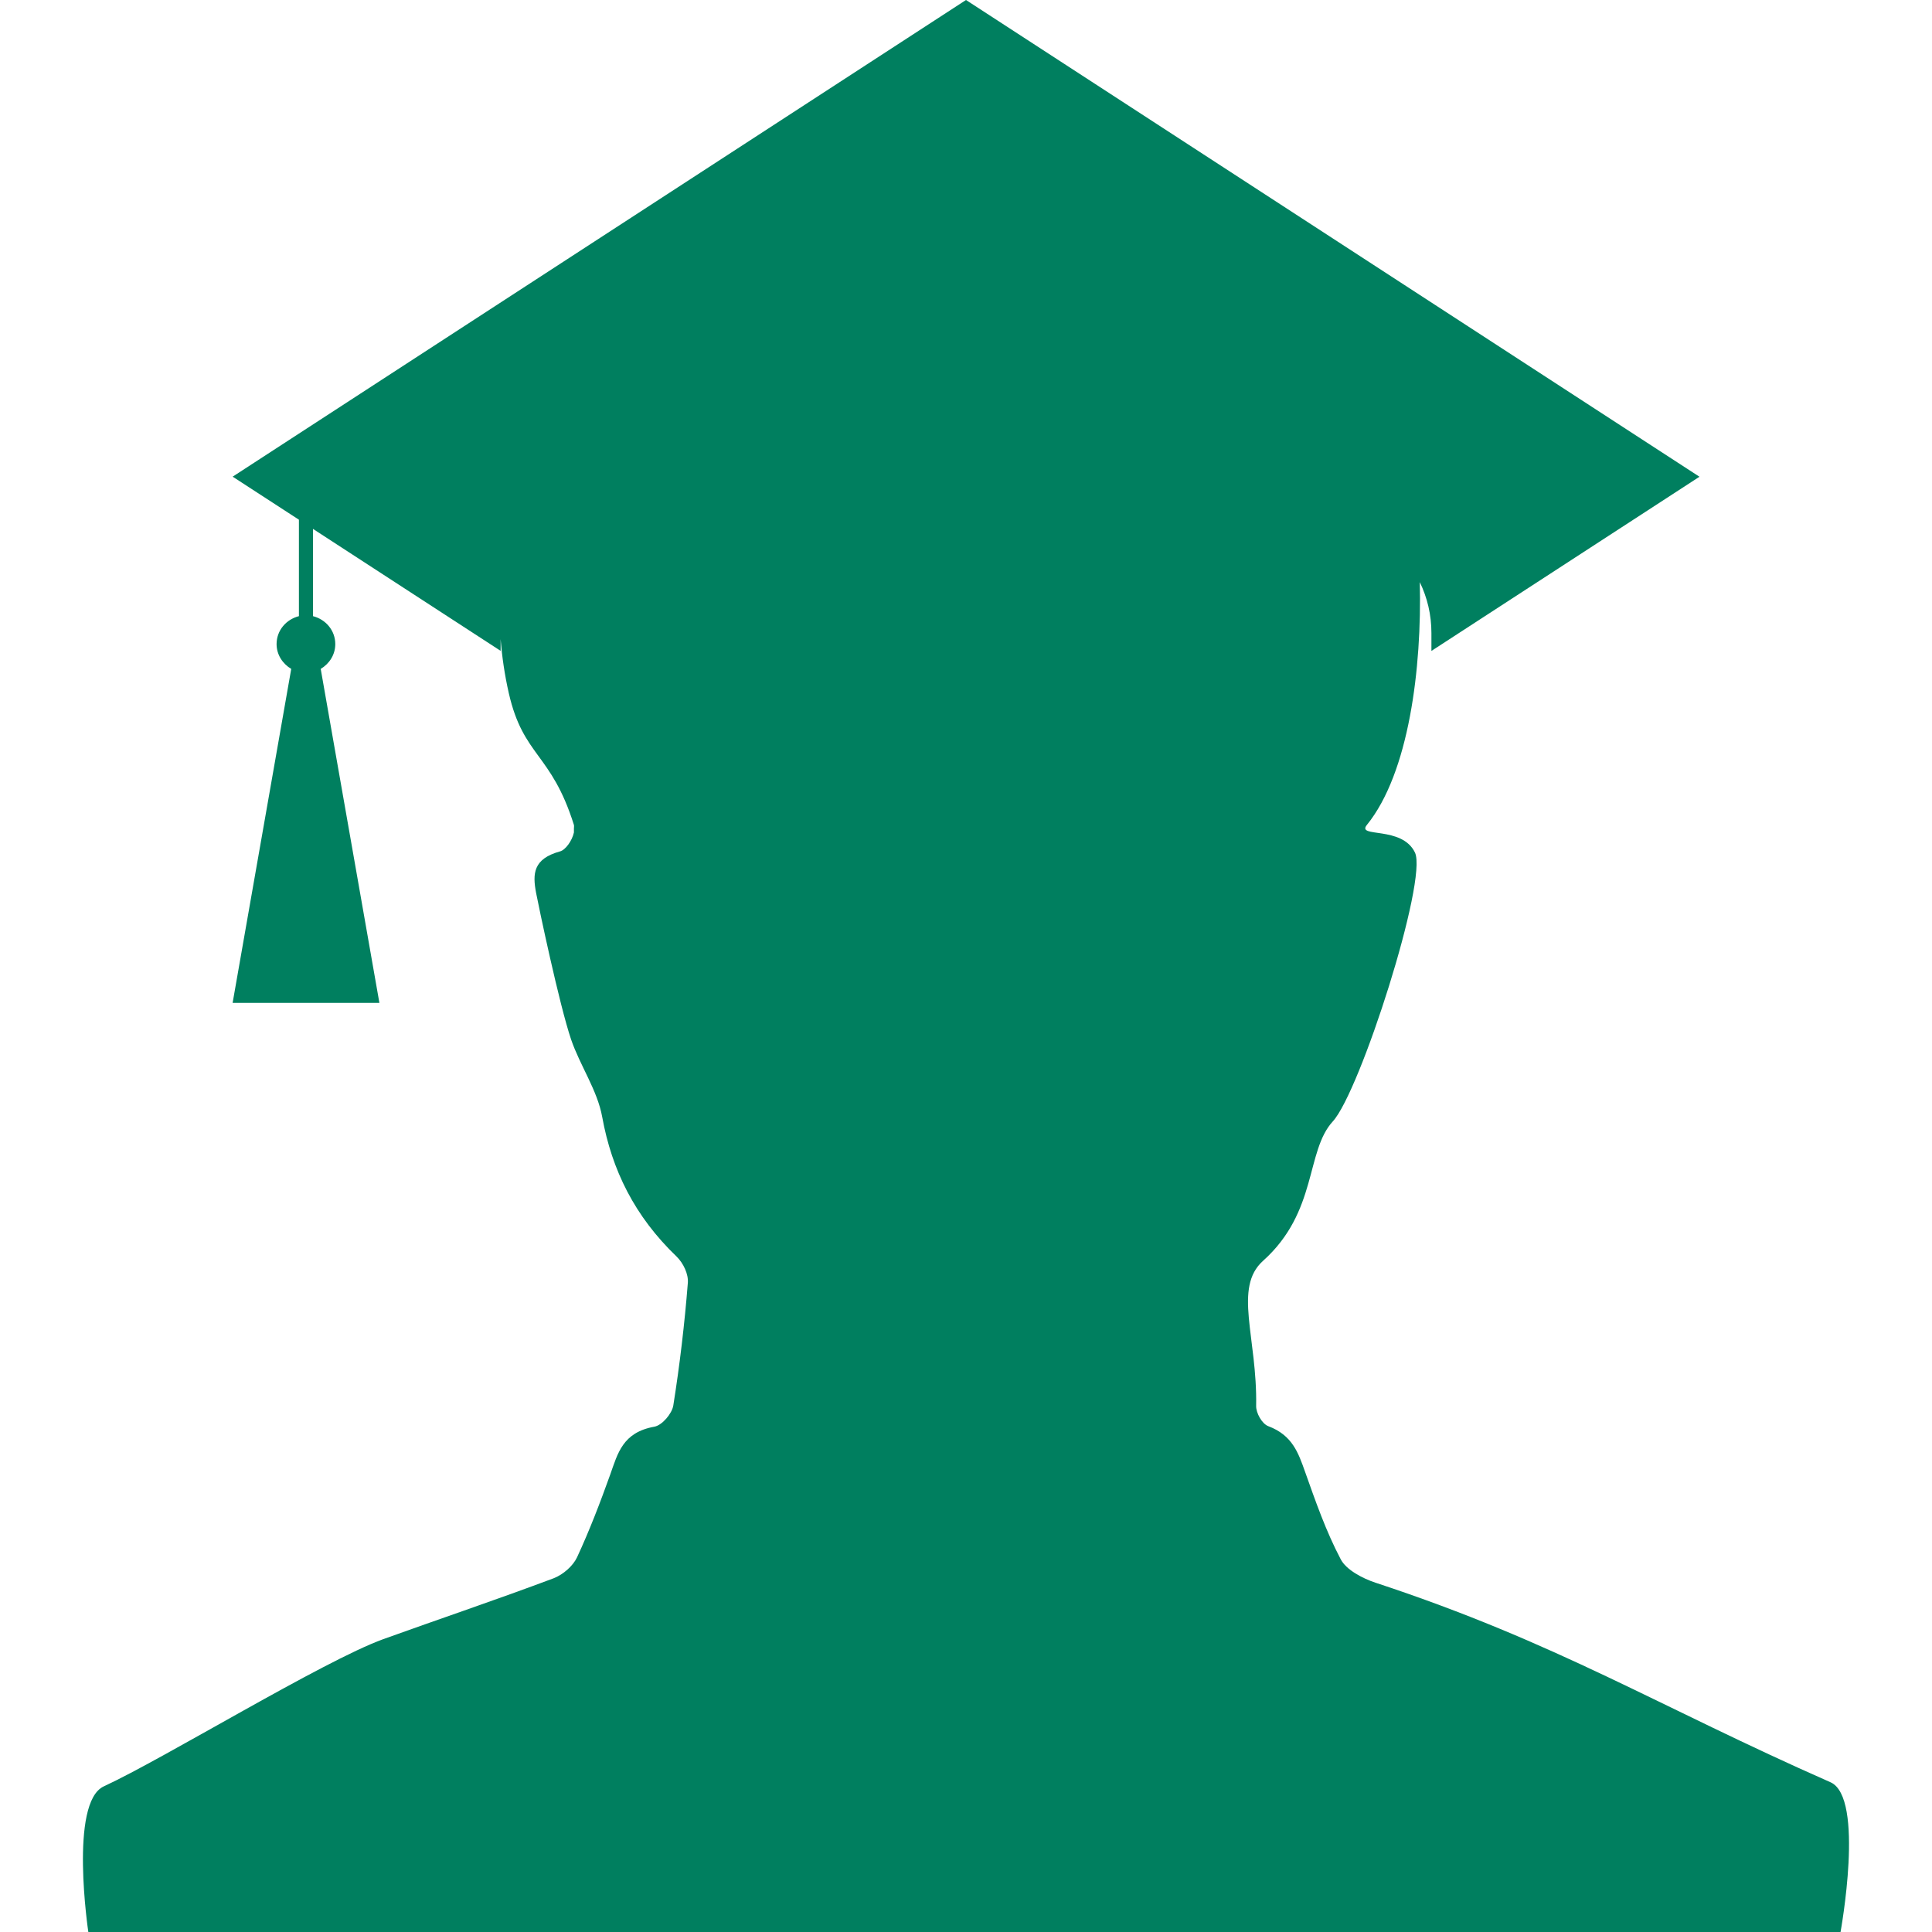
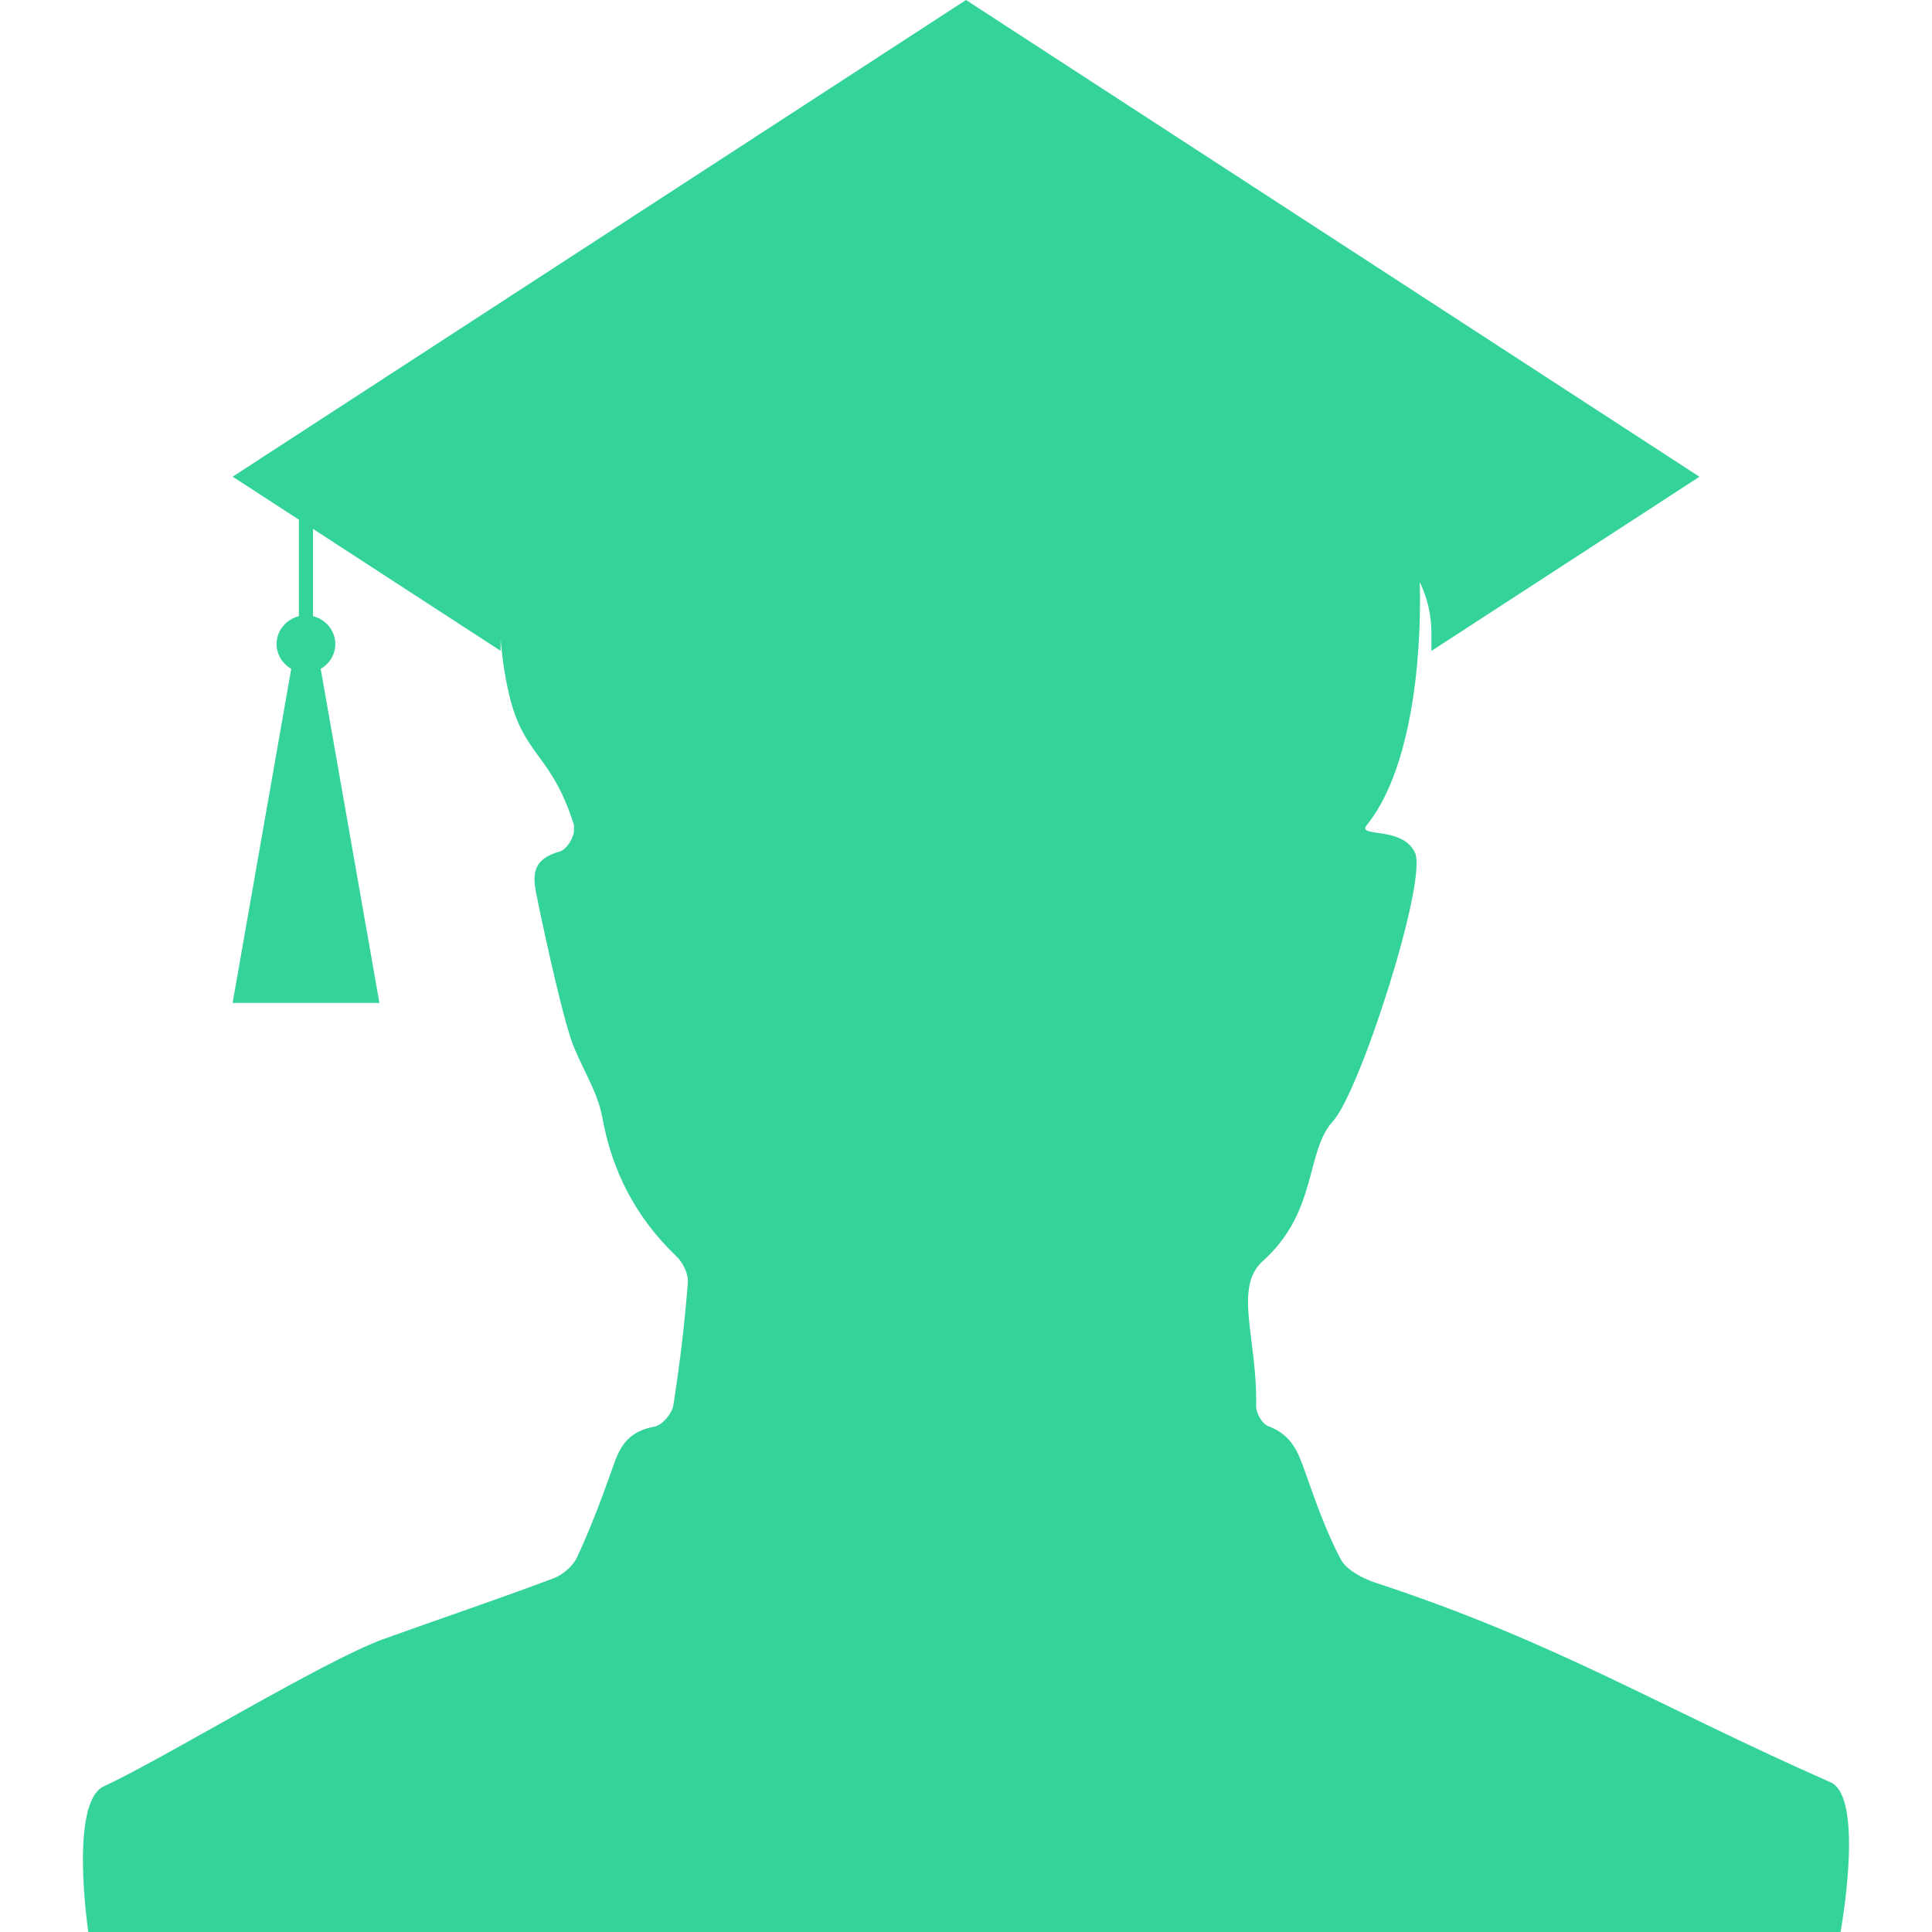
- <svg xmlns="http://www.w3.org/2000/svg" fill="#007f5f" version="1.1" id="Capa_1" width="800px" height="800px" viewBox="0 0 50 50" xml:space="preserve">
+ <svg xmlns="http://www.w3.org/2000/svg" fill="#34d399" version="1.1" id="Capa_1" width="800px" height="800px" viewBox="0 0 50 50" xml:space="preserve">
  <g>
    <path d="M47.374,46.125c-4.482-1.975-7.068-3.614-11.768-5.162c-0.351-0.115-0.77-0.34-0.909-0.611   c-0.382-0.725-0.65-1.496-0.922-2.262c-0.173-0.486-0.326-0.945-0.95-1.18c-0.167-0.062-0.32-0.344-0.316-0.524   c0.032-1.772-0.598-3.061,0.18-3.757c1.417-1.273,1.095-2.834,1.804-3.607c0.708-0.772,2.462-6.253,2.126-6.958   c-0.336-0.702-1.521-0.373-1.245-0.714c1.09-1.344,1.426-4.059,1.37-6.285c0.194,0.403,0.301,0.841,0.301,1.32v0.461l6.937-4.508   L25,0L6.021,12.336l1.715,1.114v2.496c-0.329,0.084-0.578,0.368-0.578,0.723c0,0.275,0.156,0.509,0.379,0.642L6.02,25.955h3.799   L8.3,17.311c0.222-0.132,0.377-0.366,0.377-0.642c0-0.355-0.249-0.639-0.577-0.723v-2.258l4.856,3.156v-0.303   c0.036,0.451,0.102,0.916,0.212,1.399c0.375,1.644,1.098,1.542,1.684,3.406c0.009,0.028,0.001,0.065,0.001,0.098v0.1   c-0.046,0.212-0.216,0.451-0.359,0.49c-0.697,0.193-0.714,0.577-0.62,1.074c0.065,0.342,0.598,2.884,0.906,3.794   c0.232,0.677,0.681,1.315,0.805,2.005c0.25,1.376,0.842,2.573,1.923,3.61c0.179,0.174,0.313,0.461,0.293,0.686   c-0.084,1.061-0.209,2.12-0.376,3.171c-0.033,0.208-0.286,0.511-0.491,0.549c-0.819,0.147-0.946,0.688-1.141,1.237   c-0.259,0.723-0.535,1.445-0.86,2.145c-0.103,0.219-0.356,0.445-0.606,0.541c-1.457,0.547-2.94,1.047-4.408,1.575   c-1.561,0.567-5.697,3.103-7.233,3.81c-0.903,0.418-0.4,3.77-0.4,3.77c17.865,0,27.484,0,45.347,0   C47.633,50,48.27,46.521,47.374,46.125z" />
  </g>
</svg>
